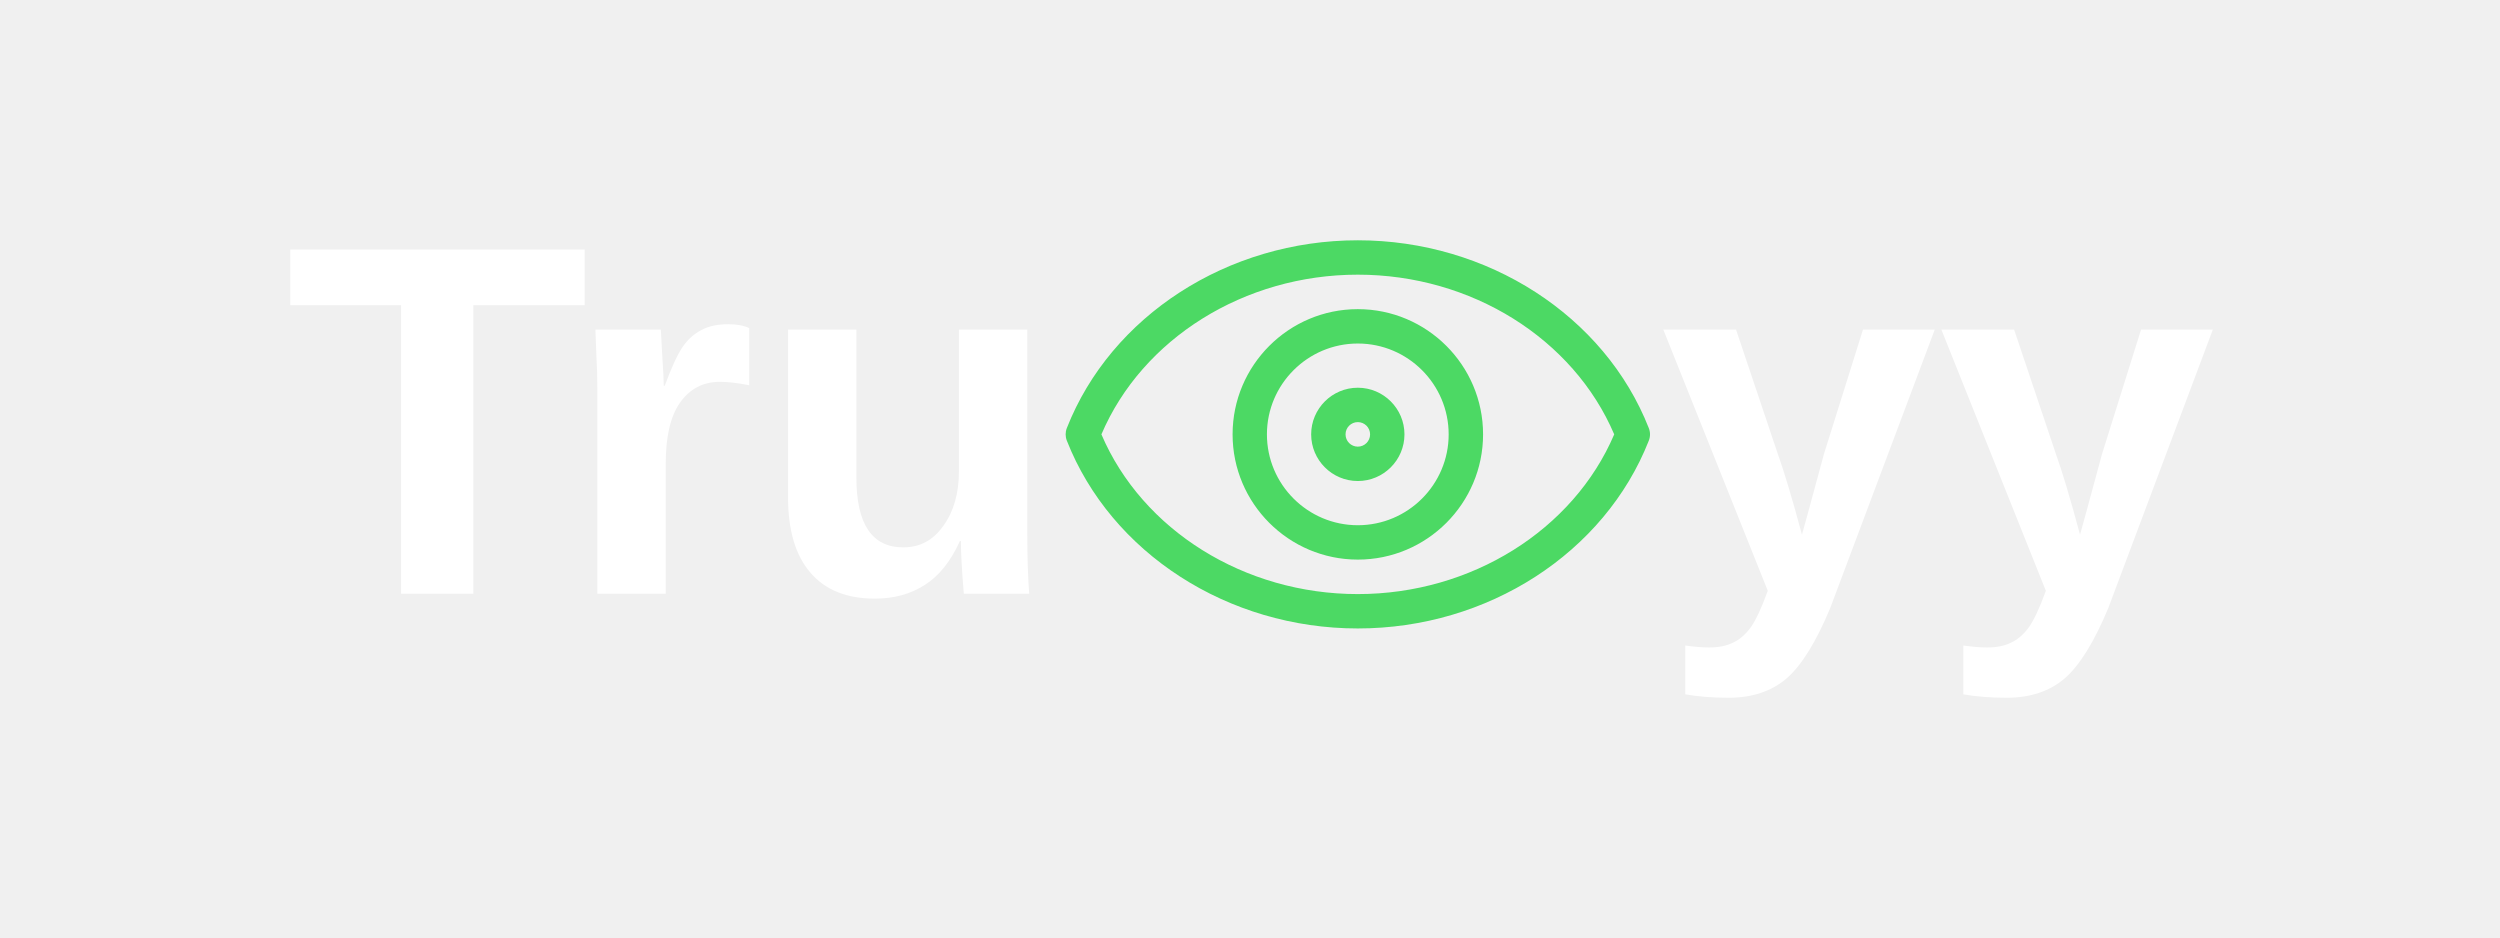
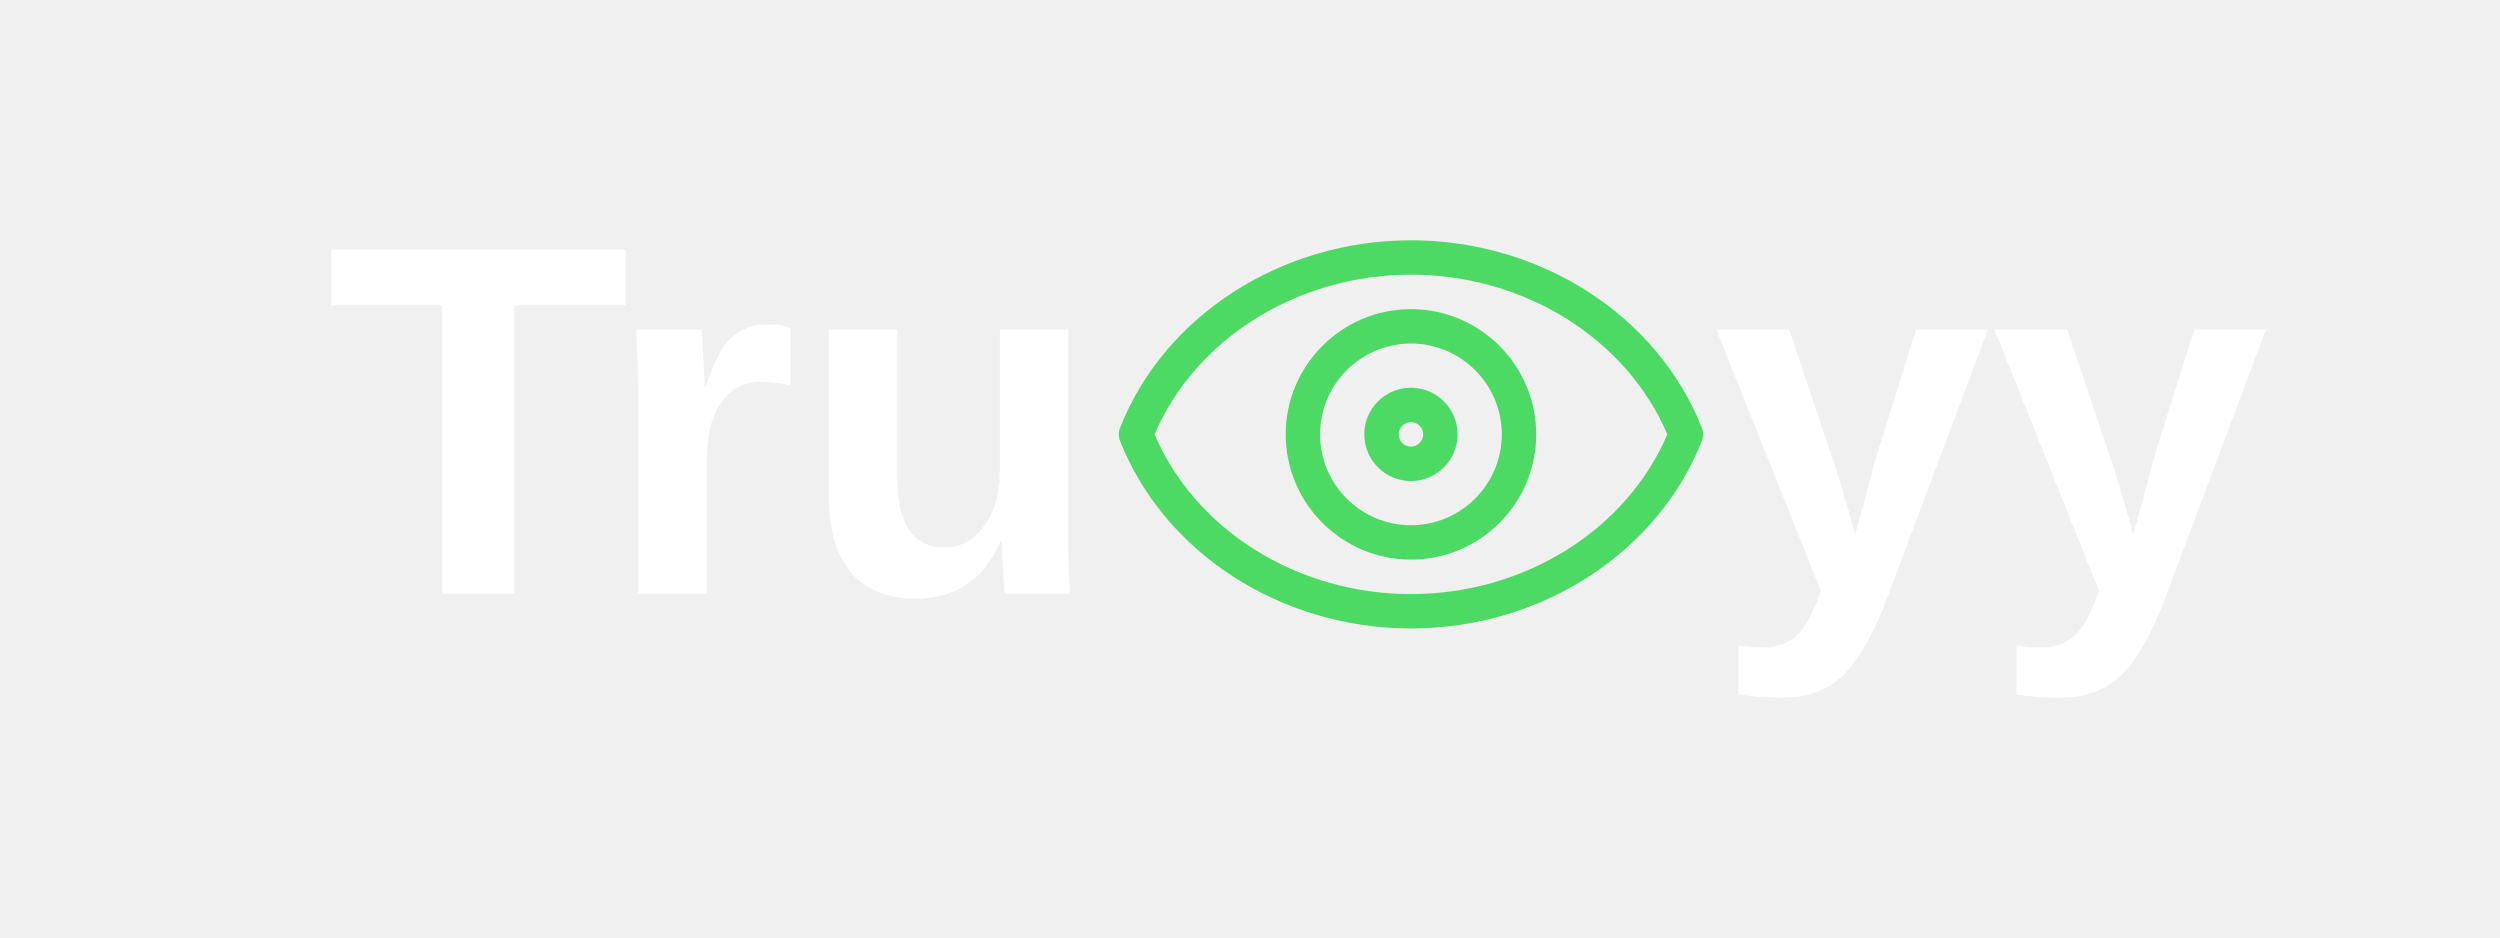
- <svg xmlns="http://www.w3.org/2000/svg" version="1.1" width="800px" height="300px" viewBox="3.4 7 65 30" xml:space="preserve">
+ <svg xmlns="http://www.w3.org/2000/svg" version="1.1" width="800px" height="300px" viewBox="0 7 68.4 30" xml:space="preserve">
  <g transform="translate(5, 26)">
-     <text x="0" y="0" font-family="Arial, sans-serif" font-weight="900" font-size="16" fill="#FFFFFF">Tru</text>
+     <text x="24.5" y="0" text-anchor="end" font-family="Arial, sans-serif" font-weight="900" font-size="16" fill="#FFFFFF">Tru</text>
    <g transform="translate(25, -15) scale(1.1)">
      <path d="M16.965 8.817c-1.284-3.267-4.687-5.463-8.465-5.463s-7.181 2.196-8.465 5.463c-0.046 0.117-0.046 0.248 0 0.365 1.285 3.268 4.687 5.464 8.465 5.464s7.18-2.195 8.465-5.463c0.047-0.118 0.047-0.248 0-0.366zM8.5 13.646c-3.298 0-6.269-1.859-7.459-4.646 1.189-2.787 4.16-4.646 7.459-4.646s6.27 1.859 7.459 4.646c-1.19 2.786-4.161 4.646-7.459 4.646zM8.5 5.357c-2.009 0-3.643 1.634-3.643 3.643s1.634 3.643 3.644 3.643c2.008 0 3.643-1.634 3.643-3.643s-1.635-3.643-3.644-3.643zM8.5 11.643c-1.458 0-2.644-1.186-2.644-2.643s1.187-2.643 2.644-2.643c1.457 0 2.643 1.186 2.643 2.643s-1.185 2.643-2.643 2.643zM8.5 7.643c-0.748 0-1.357 0.609-1.357 1.357s0.609 1.357 1.357 1.357 1.357-0.609 1.357-1.357-0.609-1.357-1.357-1.357zM8.5 9.357c-0.197 0-0.357-0.16-0.357-0.357s0.16-0.357 0.357-0.357 0.357 0.16 0.357 0.357-0.16 0.357-0.357 0.357z" fill="#4CD964" />
    </g>
    <text x="44" y="0" font-family="Arial, sans-serif" font-weight="900" font-size="16" fill="#FFFFFF">yy</text>
  </g>
</svg>
